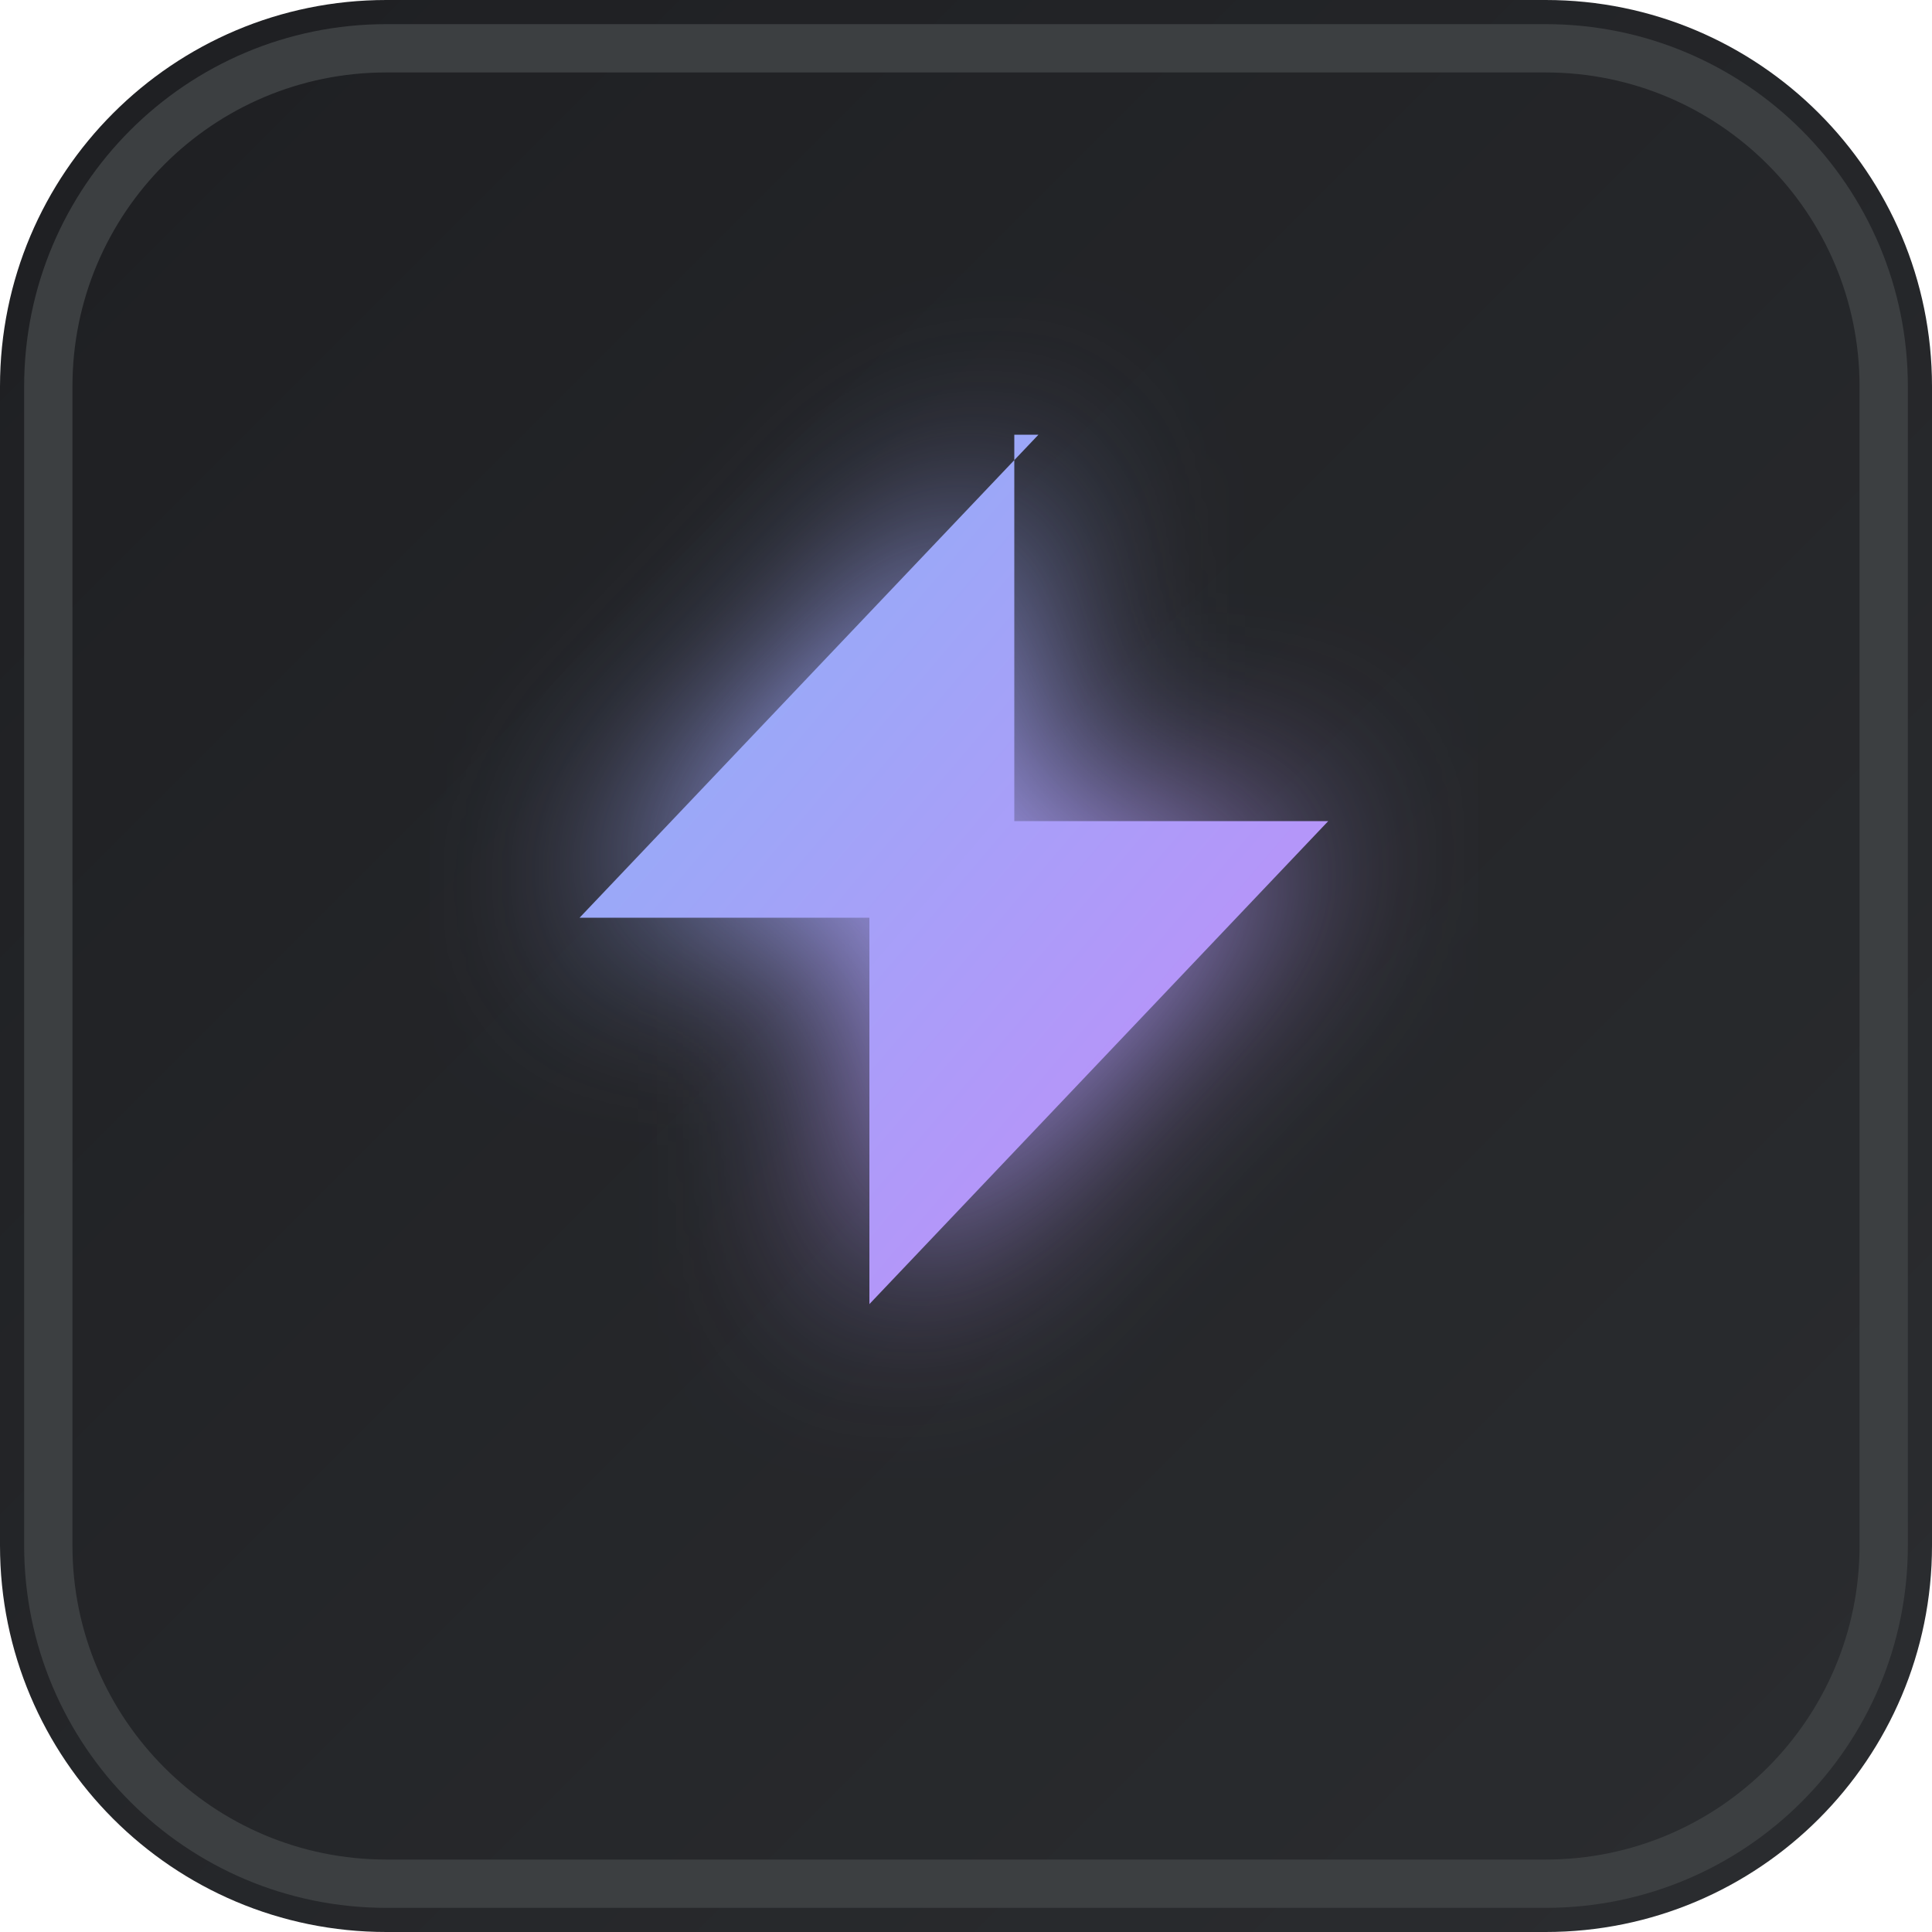
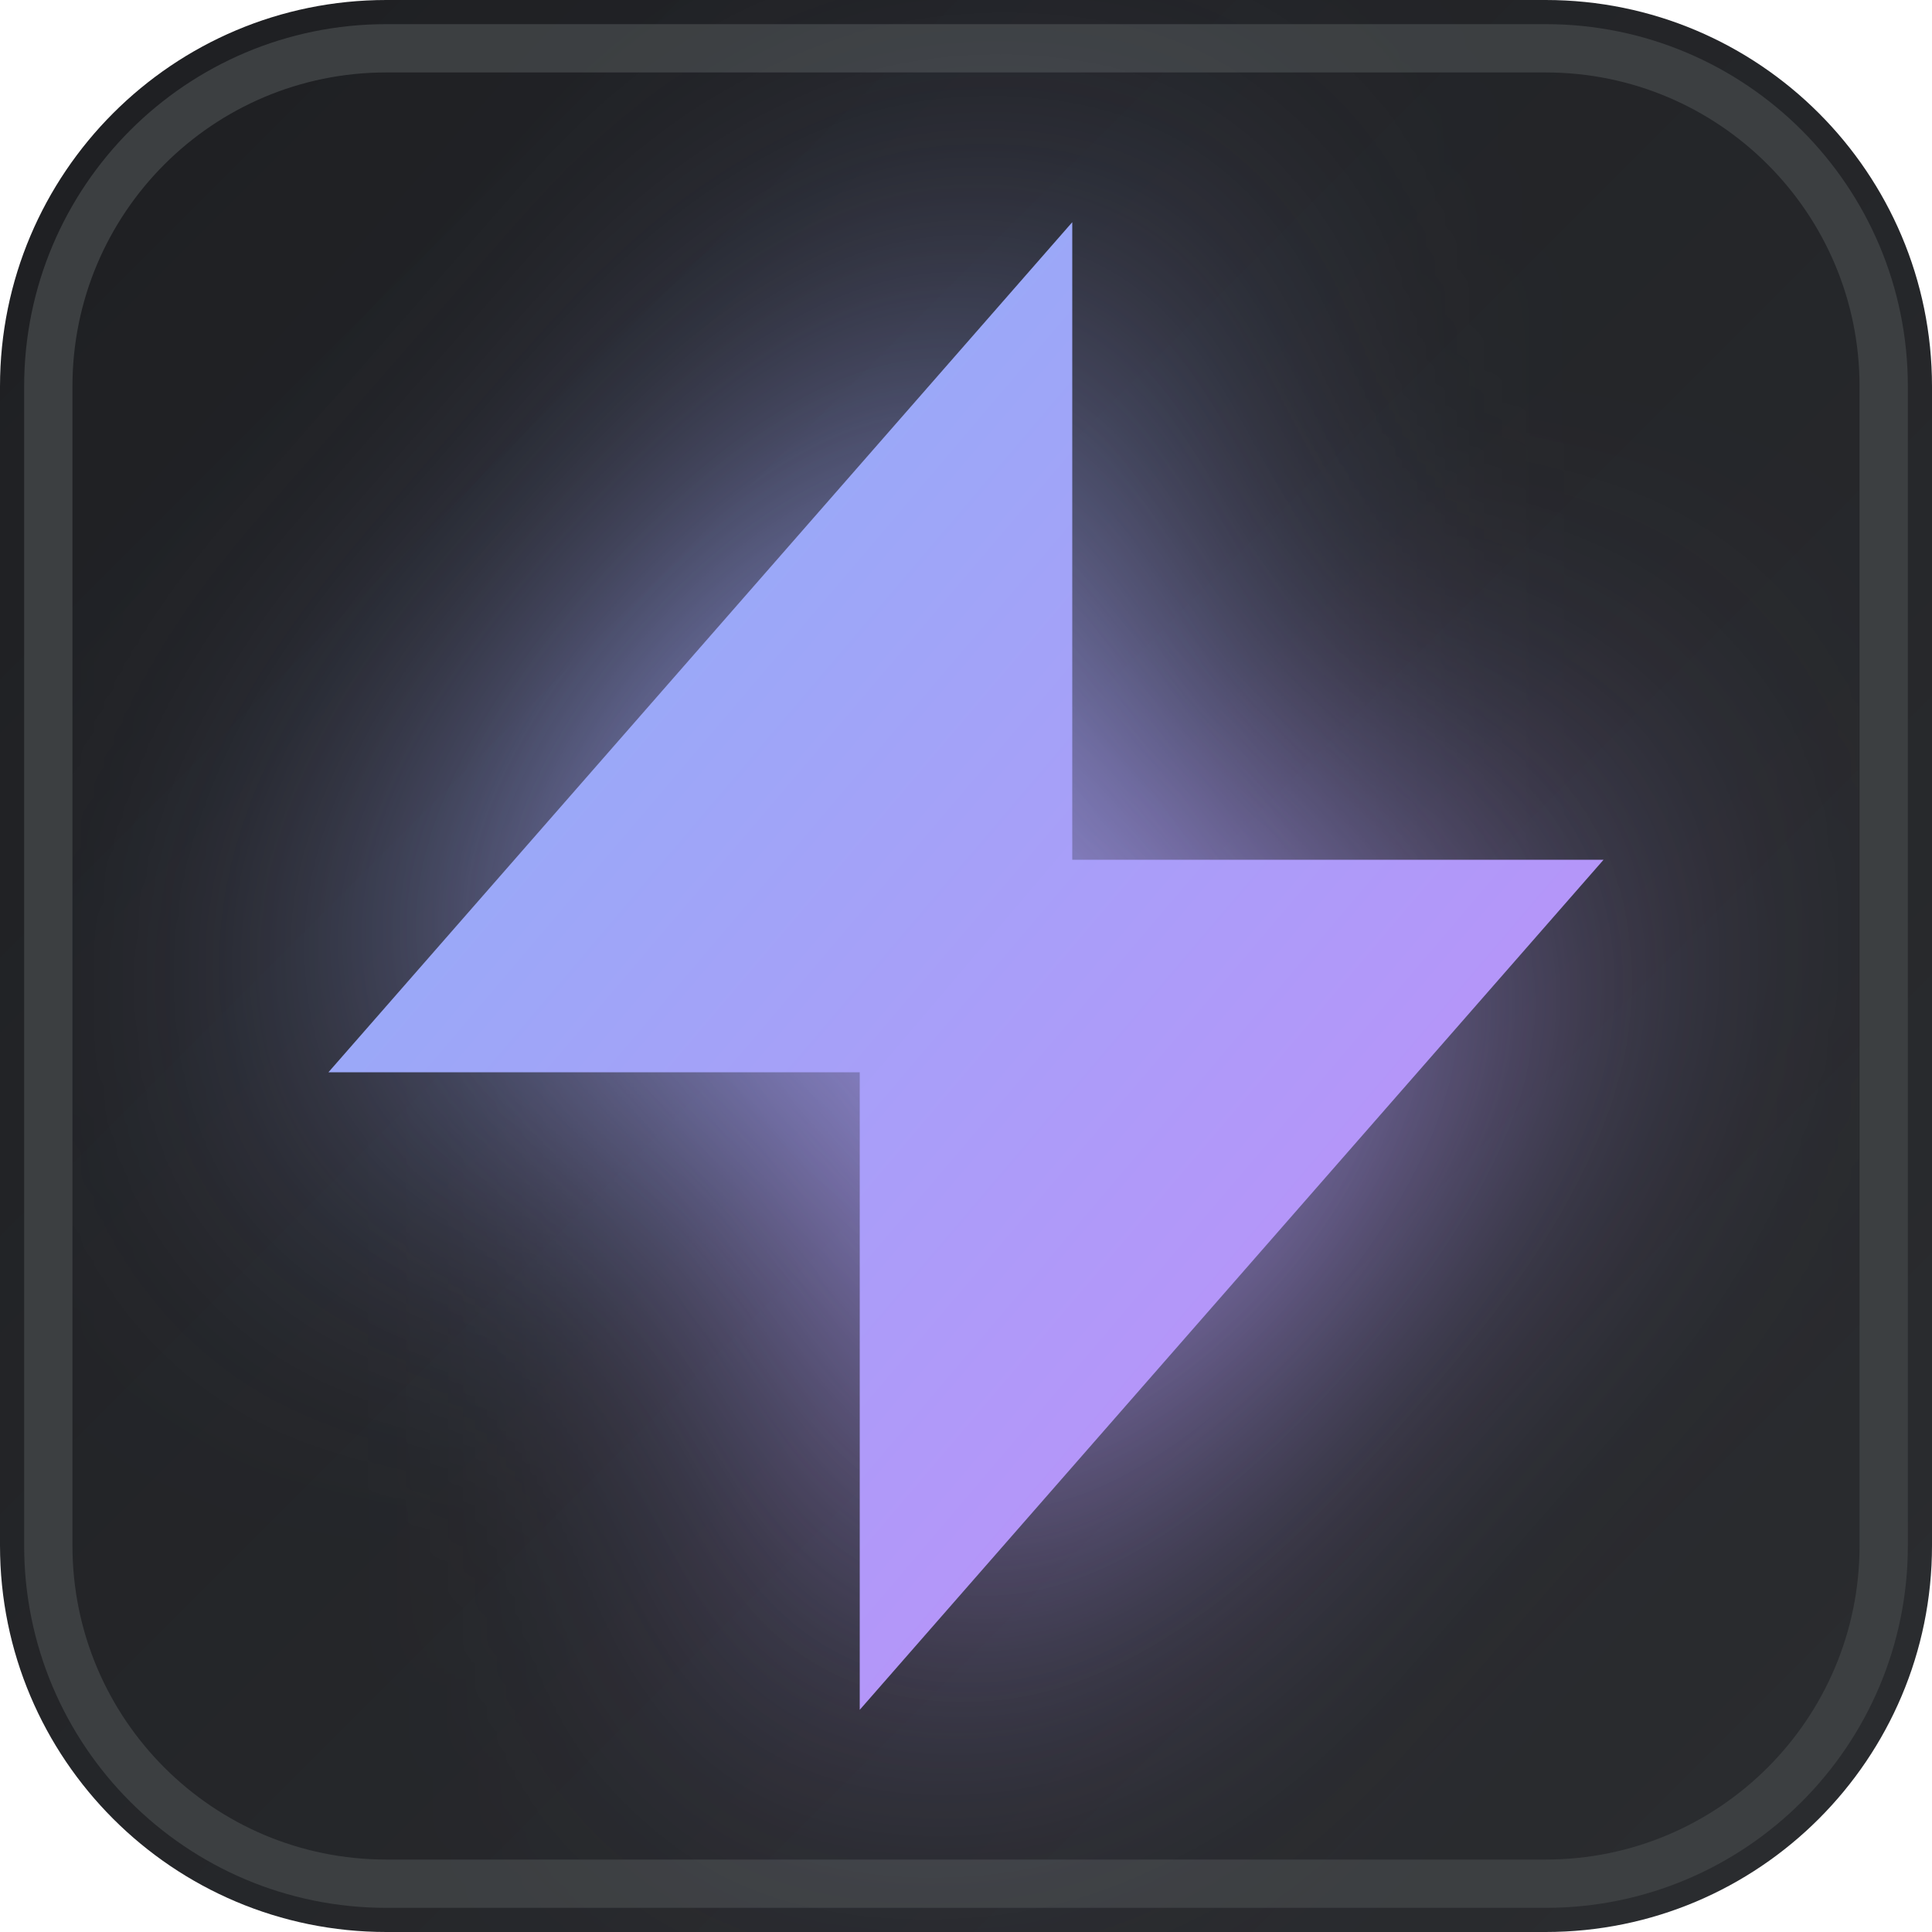
<svg xmlns="http://www.w3.org/2000/svg" width="40" height="40" viewBox="0 0 40 40">
  <defs>
    <linearGradient id="bgGrad" x1="0%" y1="0%" x2="100%" y2="100%">
      <stop offset="0%" stop-color="#1E1F22" />
      <stop offset="100%" stop-color="#2B2D30" />
    </linearGradient>
    <linearGradient id="boltGrad" x1="0%" y1="0%" x2="100%" y2="100%">
      <stop offset="0%" stop-color="#8AB4F8" />
      <stop offset="100%" stop-color="#C58AF9" />
    </linearGradient>
    <filter id="glow" x="-20%" y="-20%" width="140%" height="140%">
      <feGaussianBlur stdDeviation="2" result="blur" />
      <feComposite in="SourceGraphic" in2="blur" operator="over" />
    </filter>
  </defs>
  <rect width="40" height="40" rx="8" fill="url(#bgGrad)" />
  <rect width="38" height="38" x="1" y="1" rx="7" fill="none" stroke="#3C3F41" stroke-width="1" />
-   <g transform="translate(10, 8)" filter="url(#glow)">
-     <path d="M11.5 1L2 11h6v8l9.5-10h-6.5V1z" fill="url(#boltGrad)" />
+   <g transform="translate(2.4, 2.4) scale(2.2)" filter="url(#glow)">
+     <path d="M9 1L2 9h5v6l7-8H9V1z" fill="url(#boltGrad)" />
  </g>
</svg>
